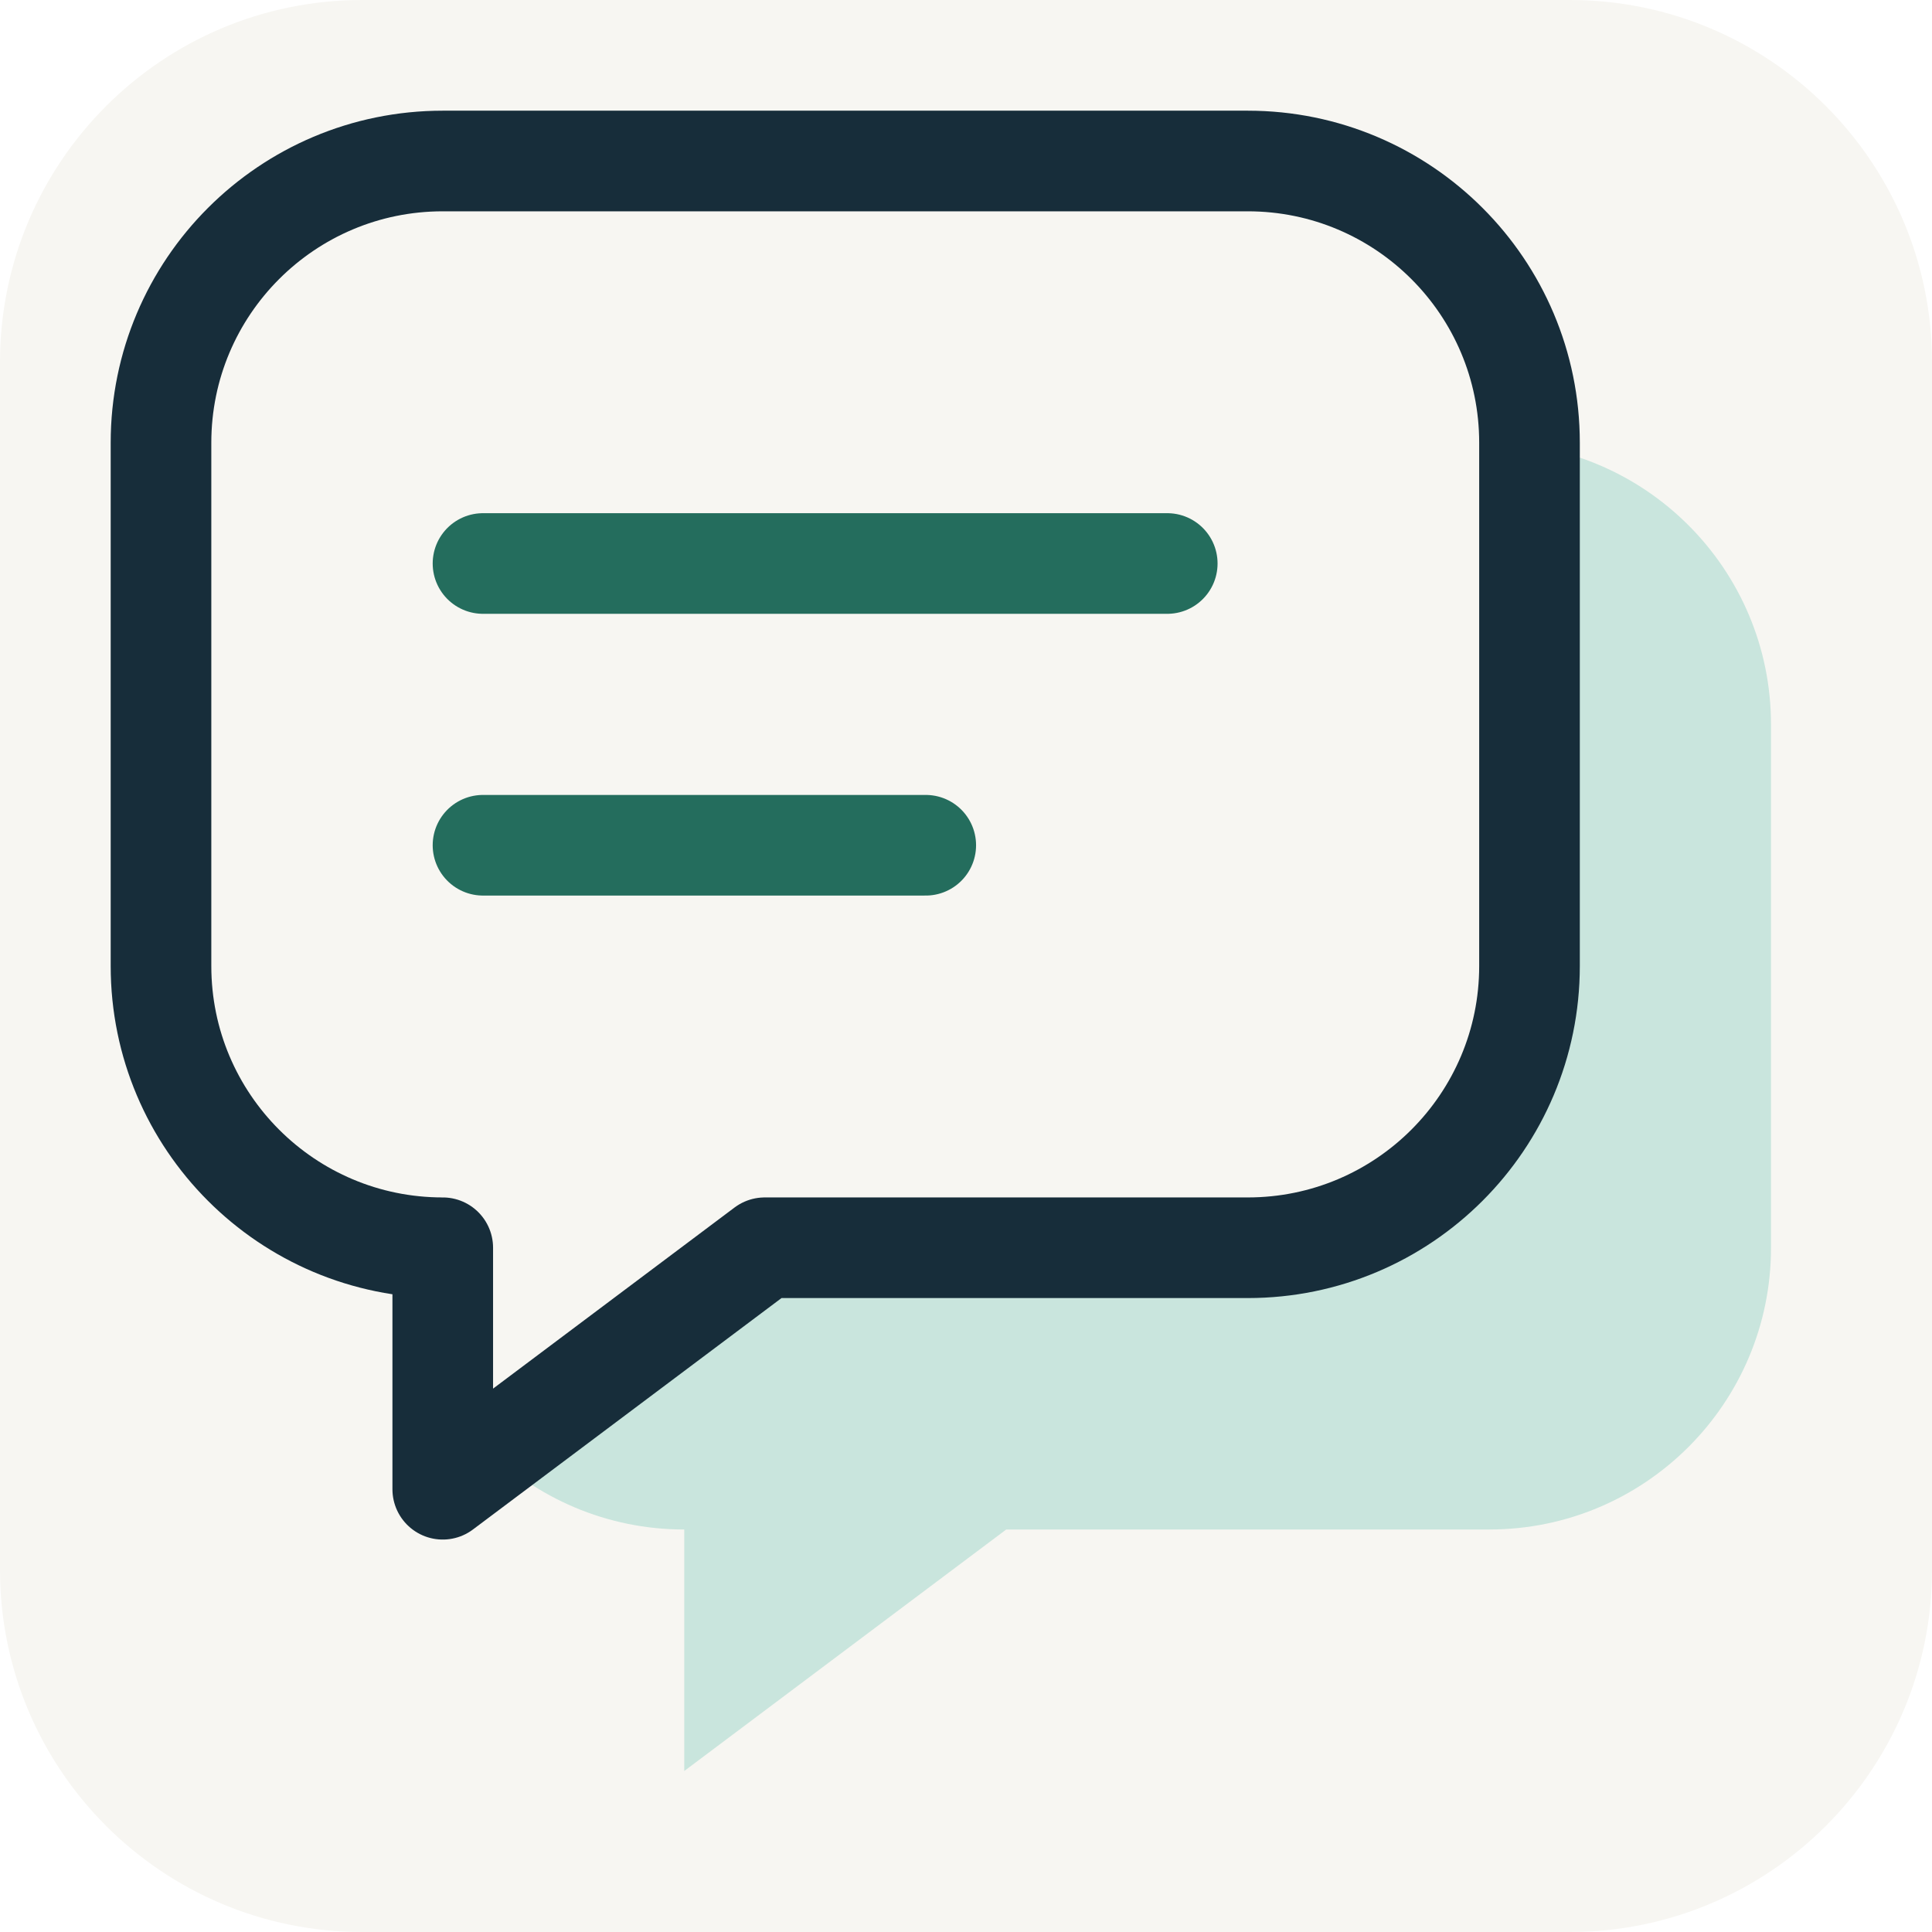
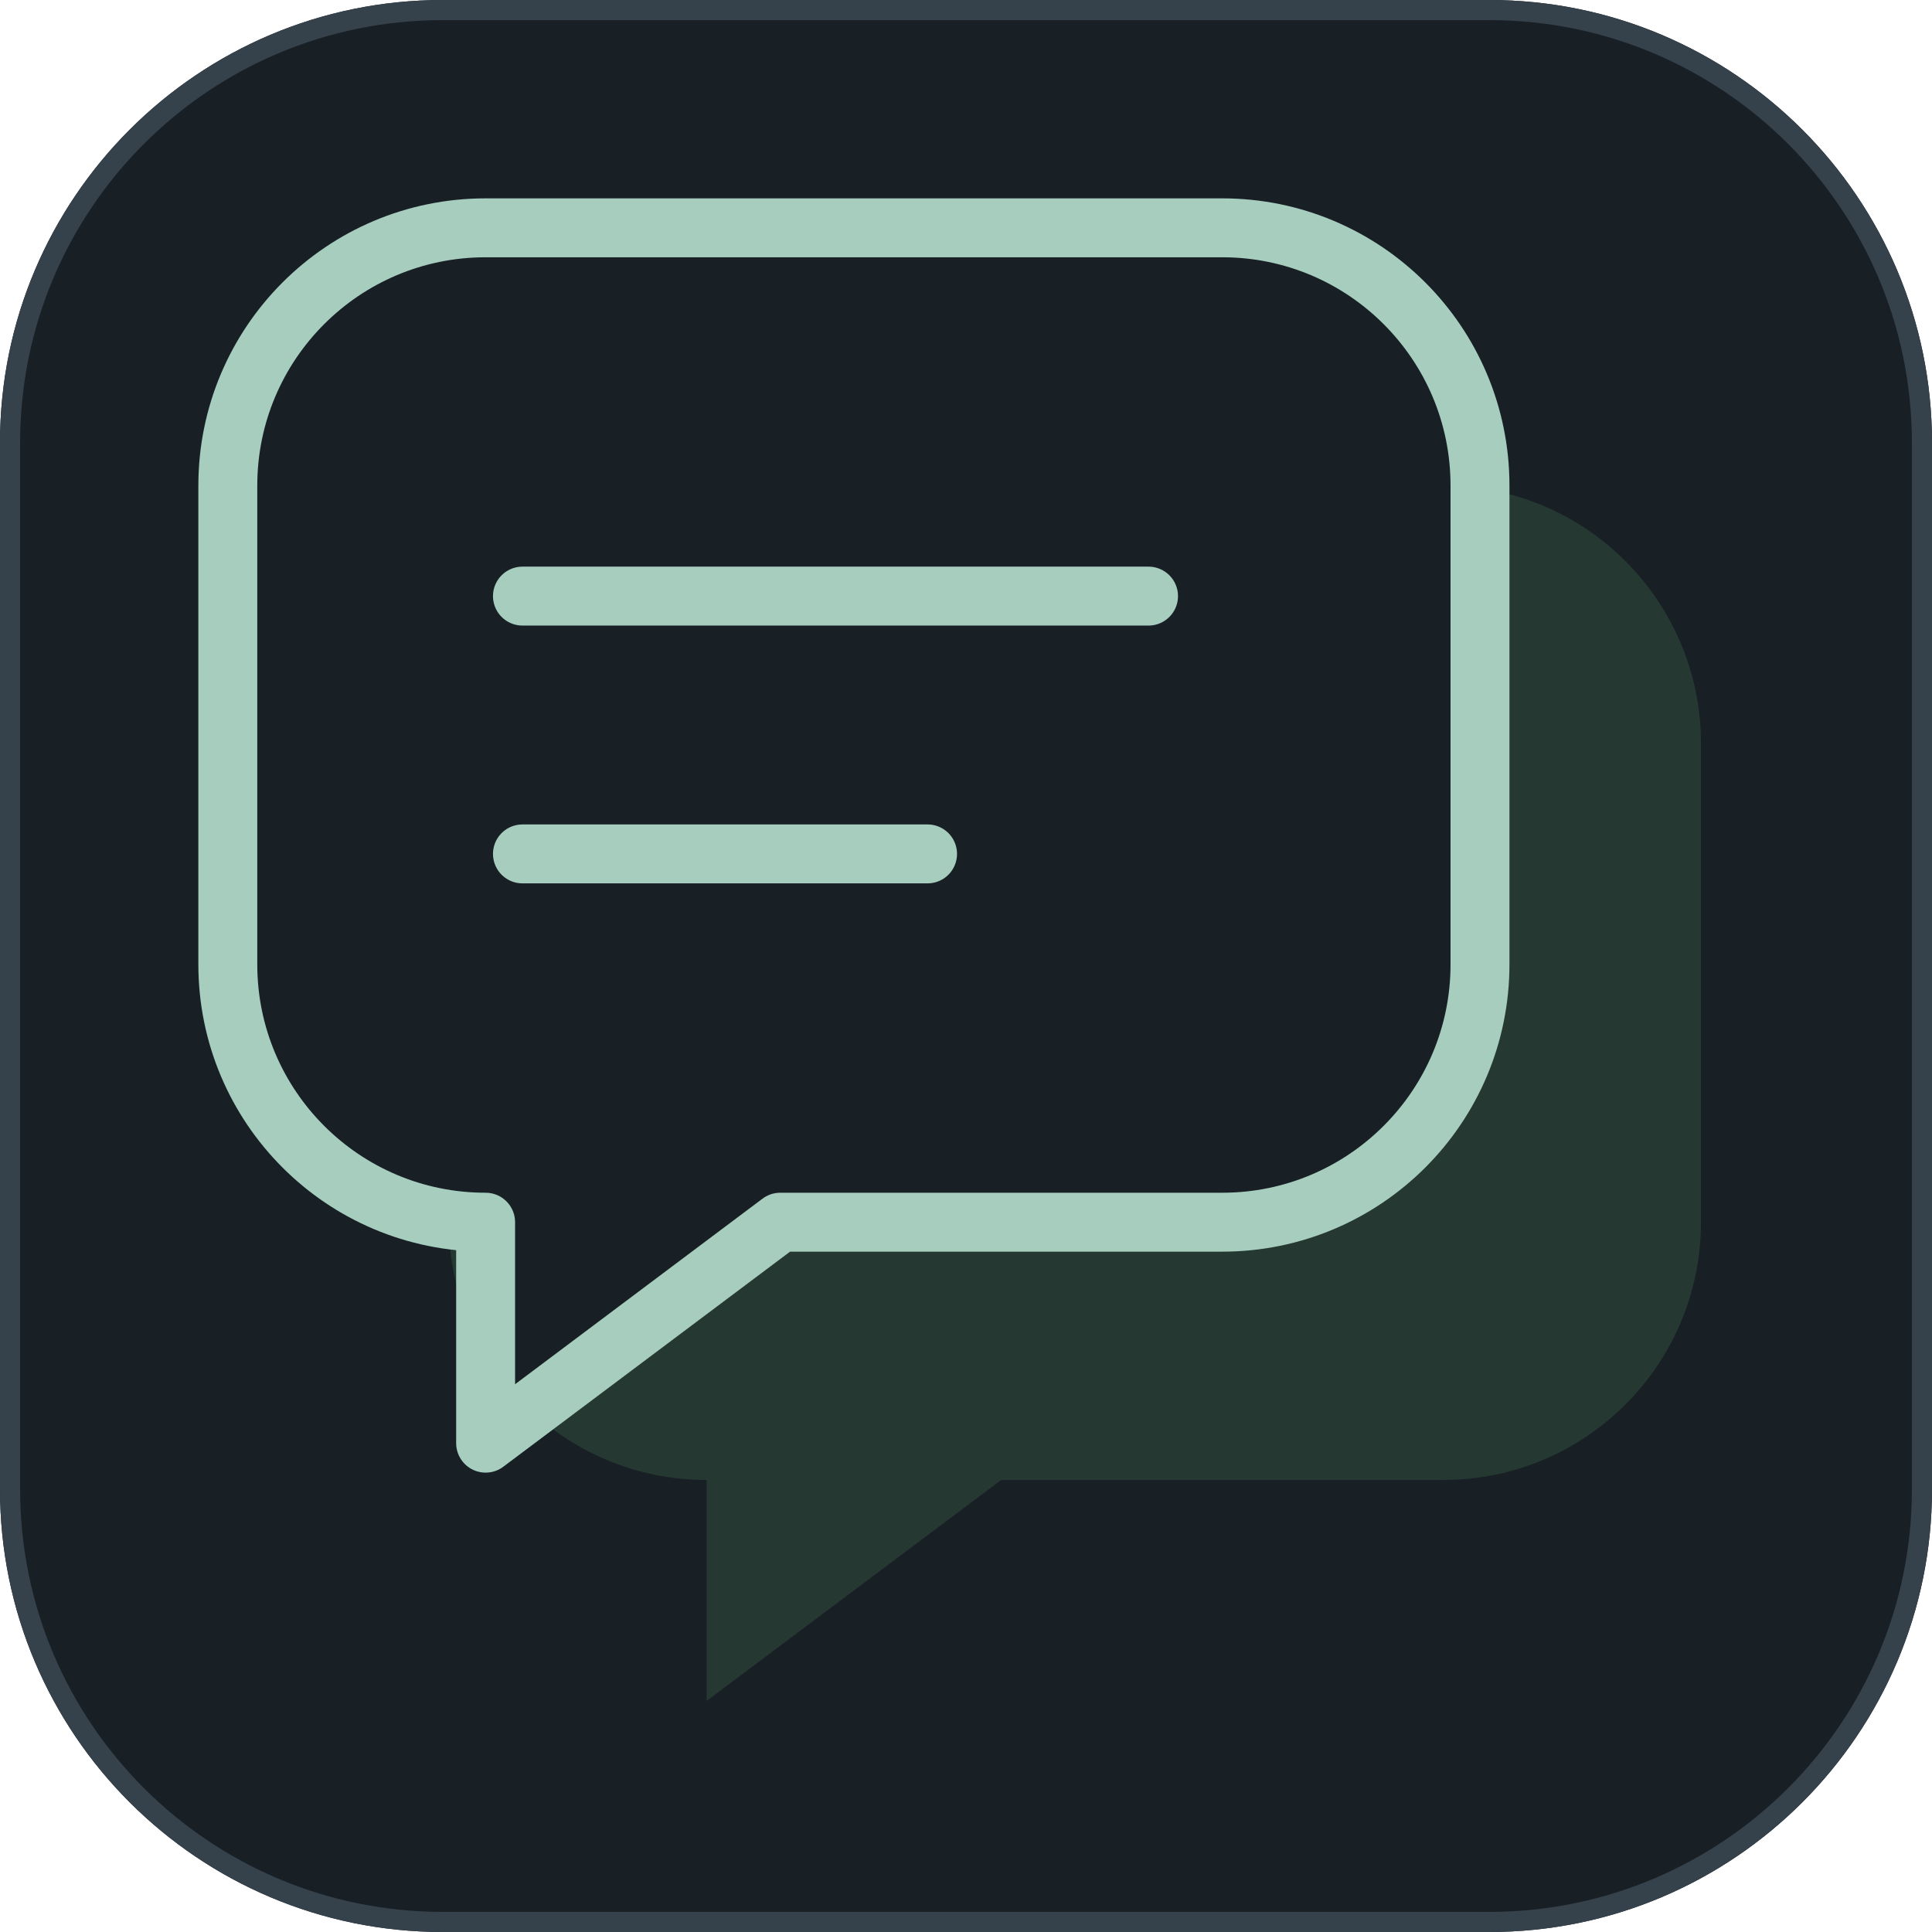
- <svg xmlns="http://www.w3.org/2000/svg" width="96" height="96" viewBox="0 0 48 48" role="img" aria-labelledby="title desc">
-   <rect width="48" height="48" rx="9" fill="#F7F6F2" />
-   <path d="M17 11h20a7 7 0 0 1 7 7v13a7 7 0 0 1-7 7H25l-8 6v-6a7 7 0 0 1-7-7V18a7 7 0 0 1 7-7Z" fill="#C9E5DD" />
-   <path d="M11 4h20a7 7 0 0 1 7 7v13a7 7 0 0 1-7 7H19l-8 6v-6a7 7 0 0 1-7-7V11a7 7 0 0 1 7-7Z" fill="#F7F6F2" stroke="#172D3A" stroke-width="2.5" stroke-linejoin="round" />
-   <path d="M12 14h17M12 21h11" fill="none" stroke="#246D5D" stroke-width="2.5" stroke-linecap="round" />
+ <svg xmlns="http://www.w3.org/2000/svg" width="96" height="96" viewBox="0 0 96 96" role="img" aria-labelledby="title desc">
+   <rect width="96" height="96" rx="22" fill="#181F25" />
+   <rect x="0.5" y="0.5" width="95" height="95" rx="21.5" fill="none" stroke="#35414B" />
+   <g font-family="Inter, 'Segoe UI', Arial, sans-serif" font-weight="400">
+     <g transform="translate(4 4) scale(1.83)">
+       <path d="M17 11h20a7 7 0 0 1 7 7v13a7 7 0 0 1-7 7H25l-8 6v-6a7 7 0 0 1-7-7V18a7 7 0 0 1 7-7Z" fill="#253831" />
+       <path d="M11 4h20a7 7 0 0 1 7 7v13a7 7 0 0 1-7 7H19l-8 6v-6a7 7 0 0 1-7-7V11a7 7 0 0 1 7-7Z" fill="#181F25" stroke="#A6CDBE" stroke-width="1.6" stroke-linejoin="round" />
+       <path d="M12 14h17M12 21h11" stroke="#A6CDBE" stroke-width="1.6" stroke-linecap="round" />
+     </g>
+   </g>
</svg>
